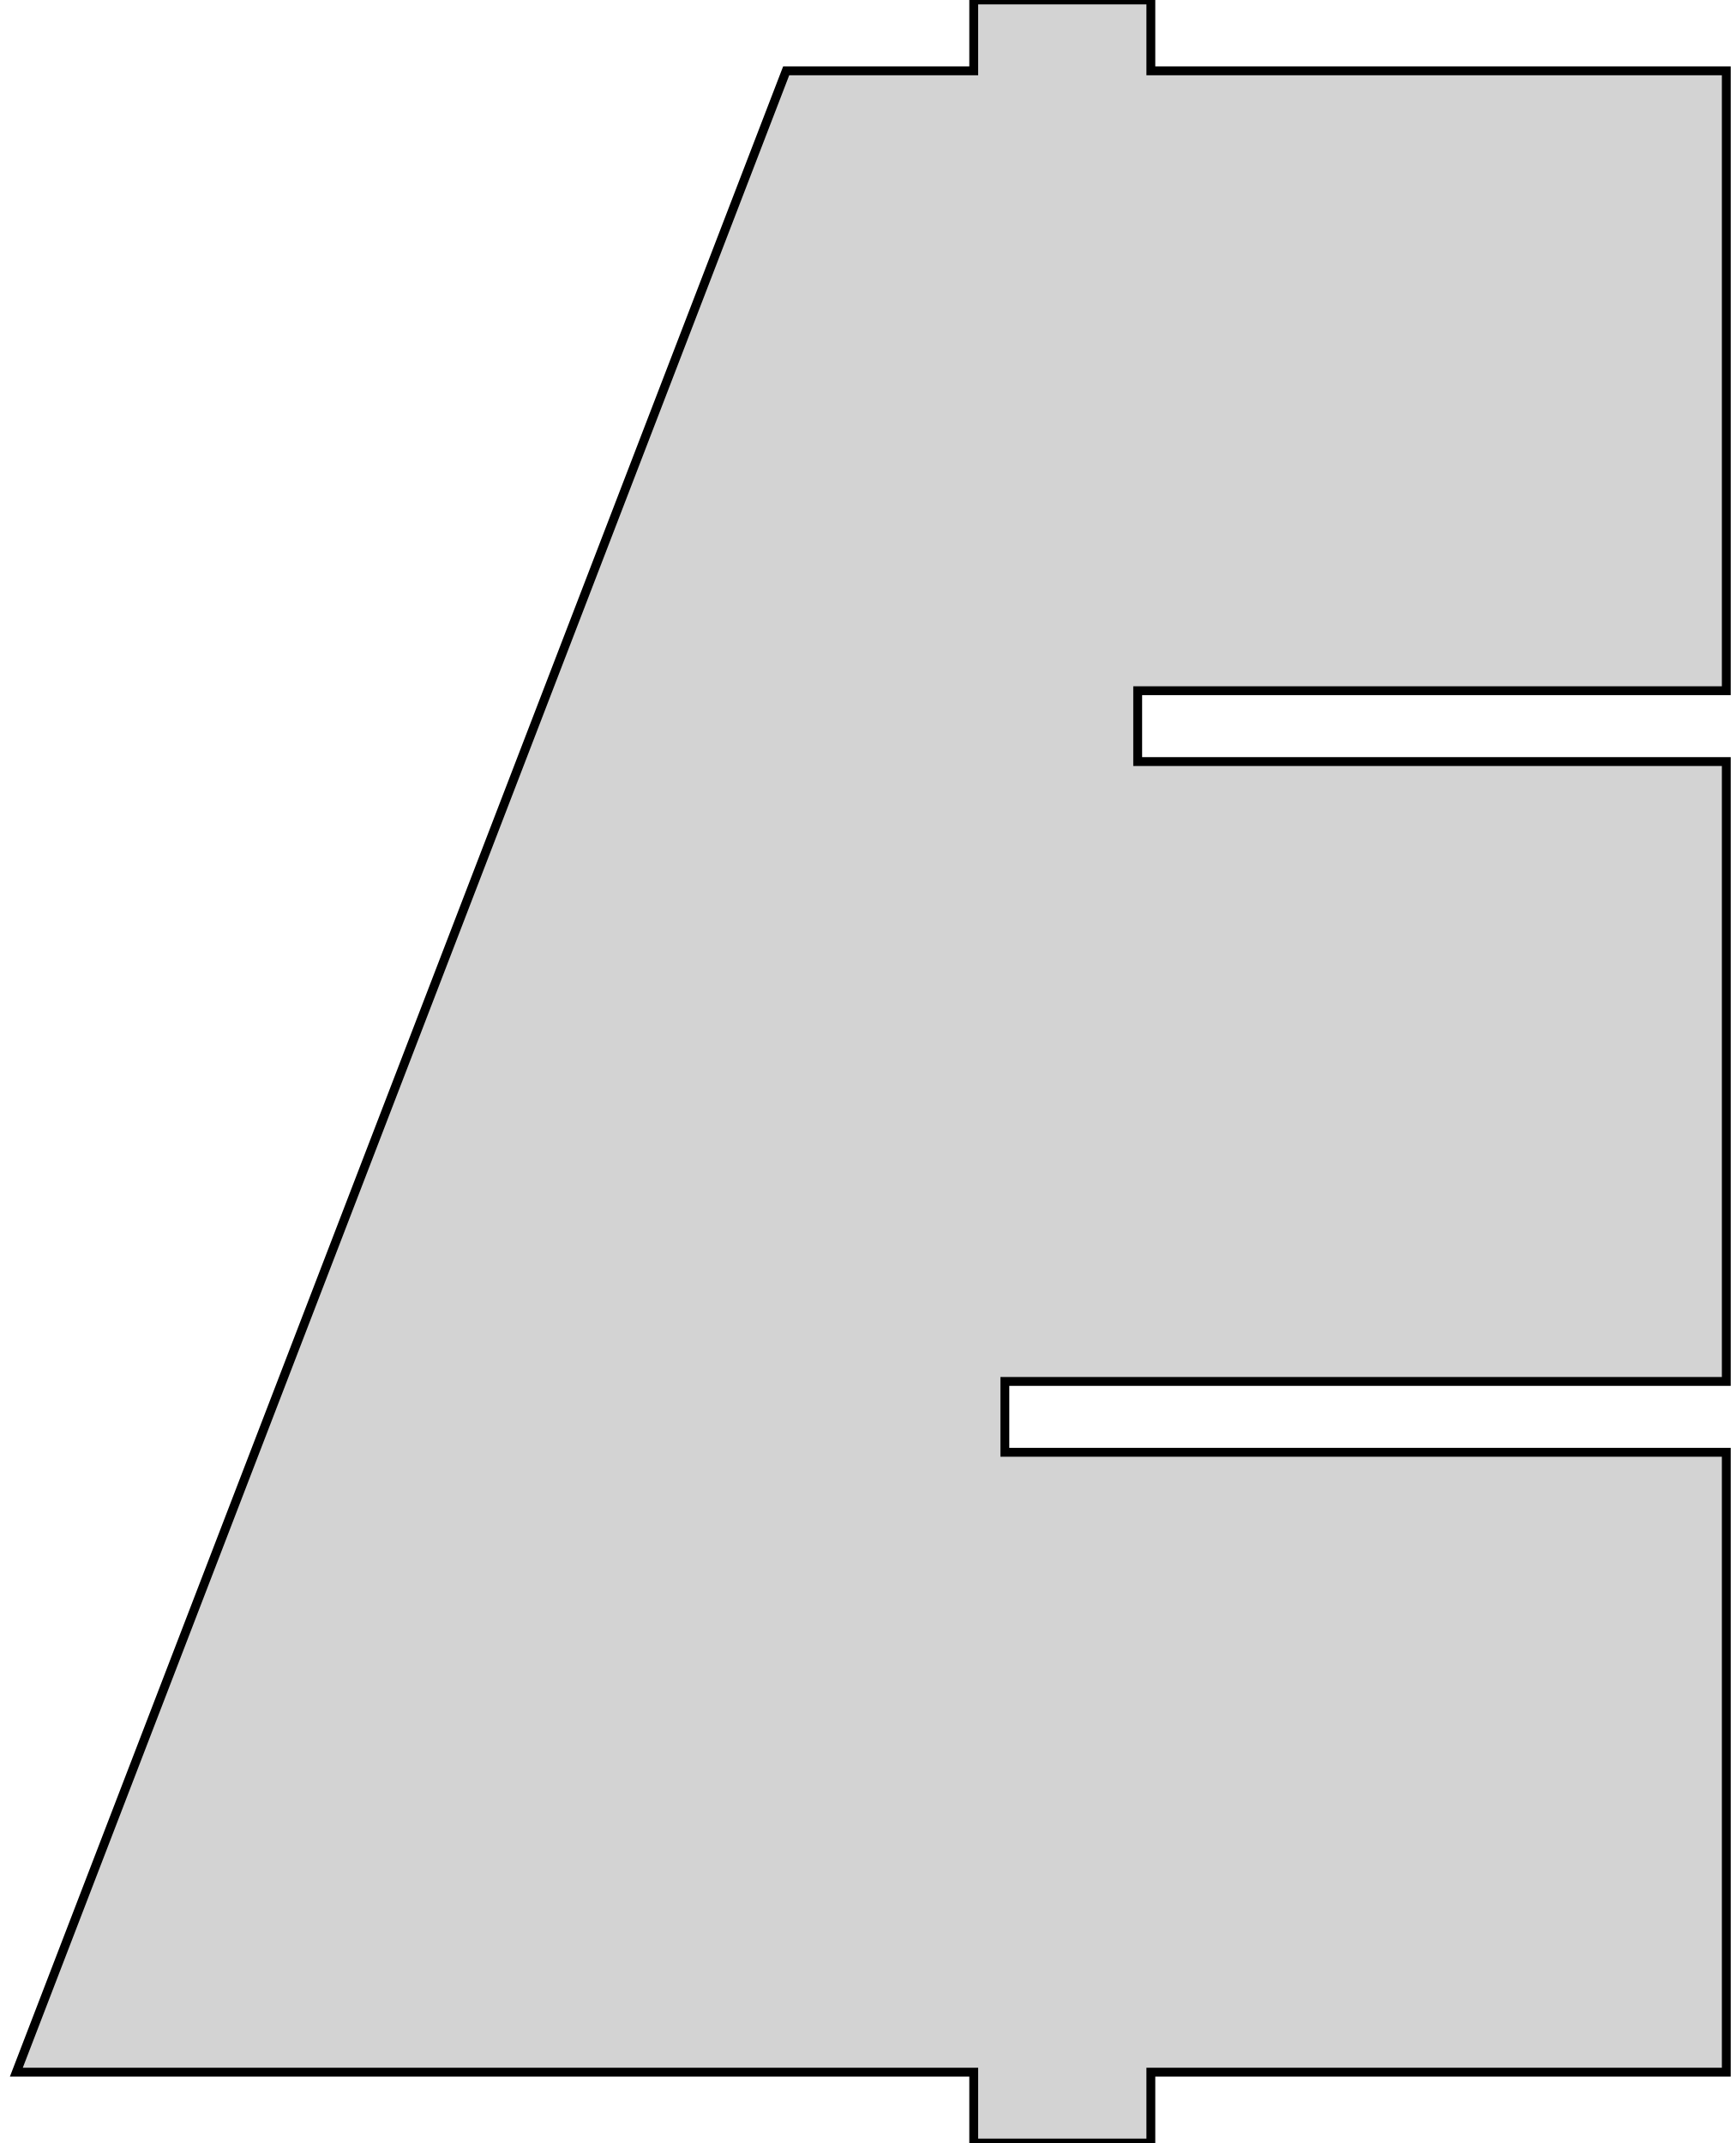
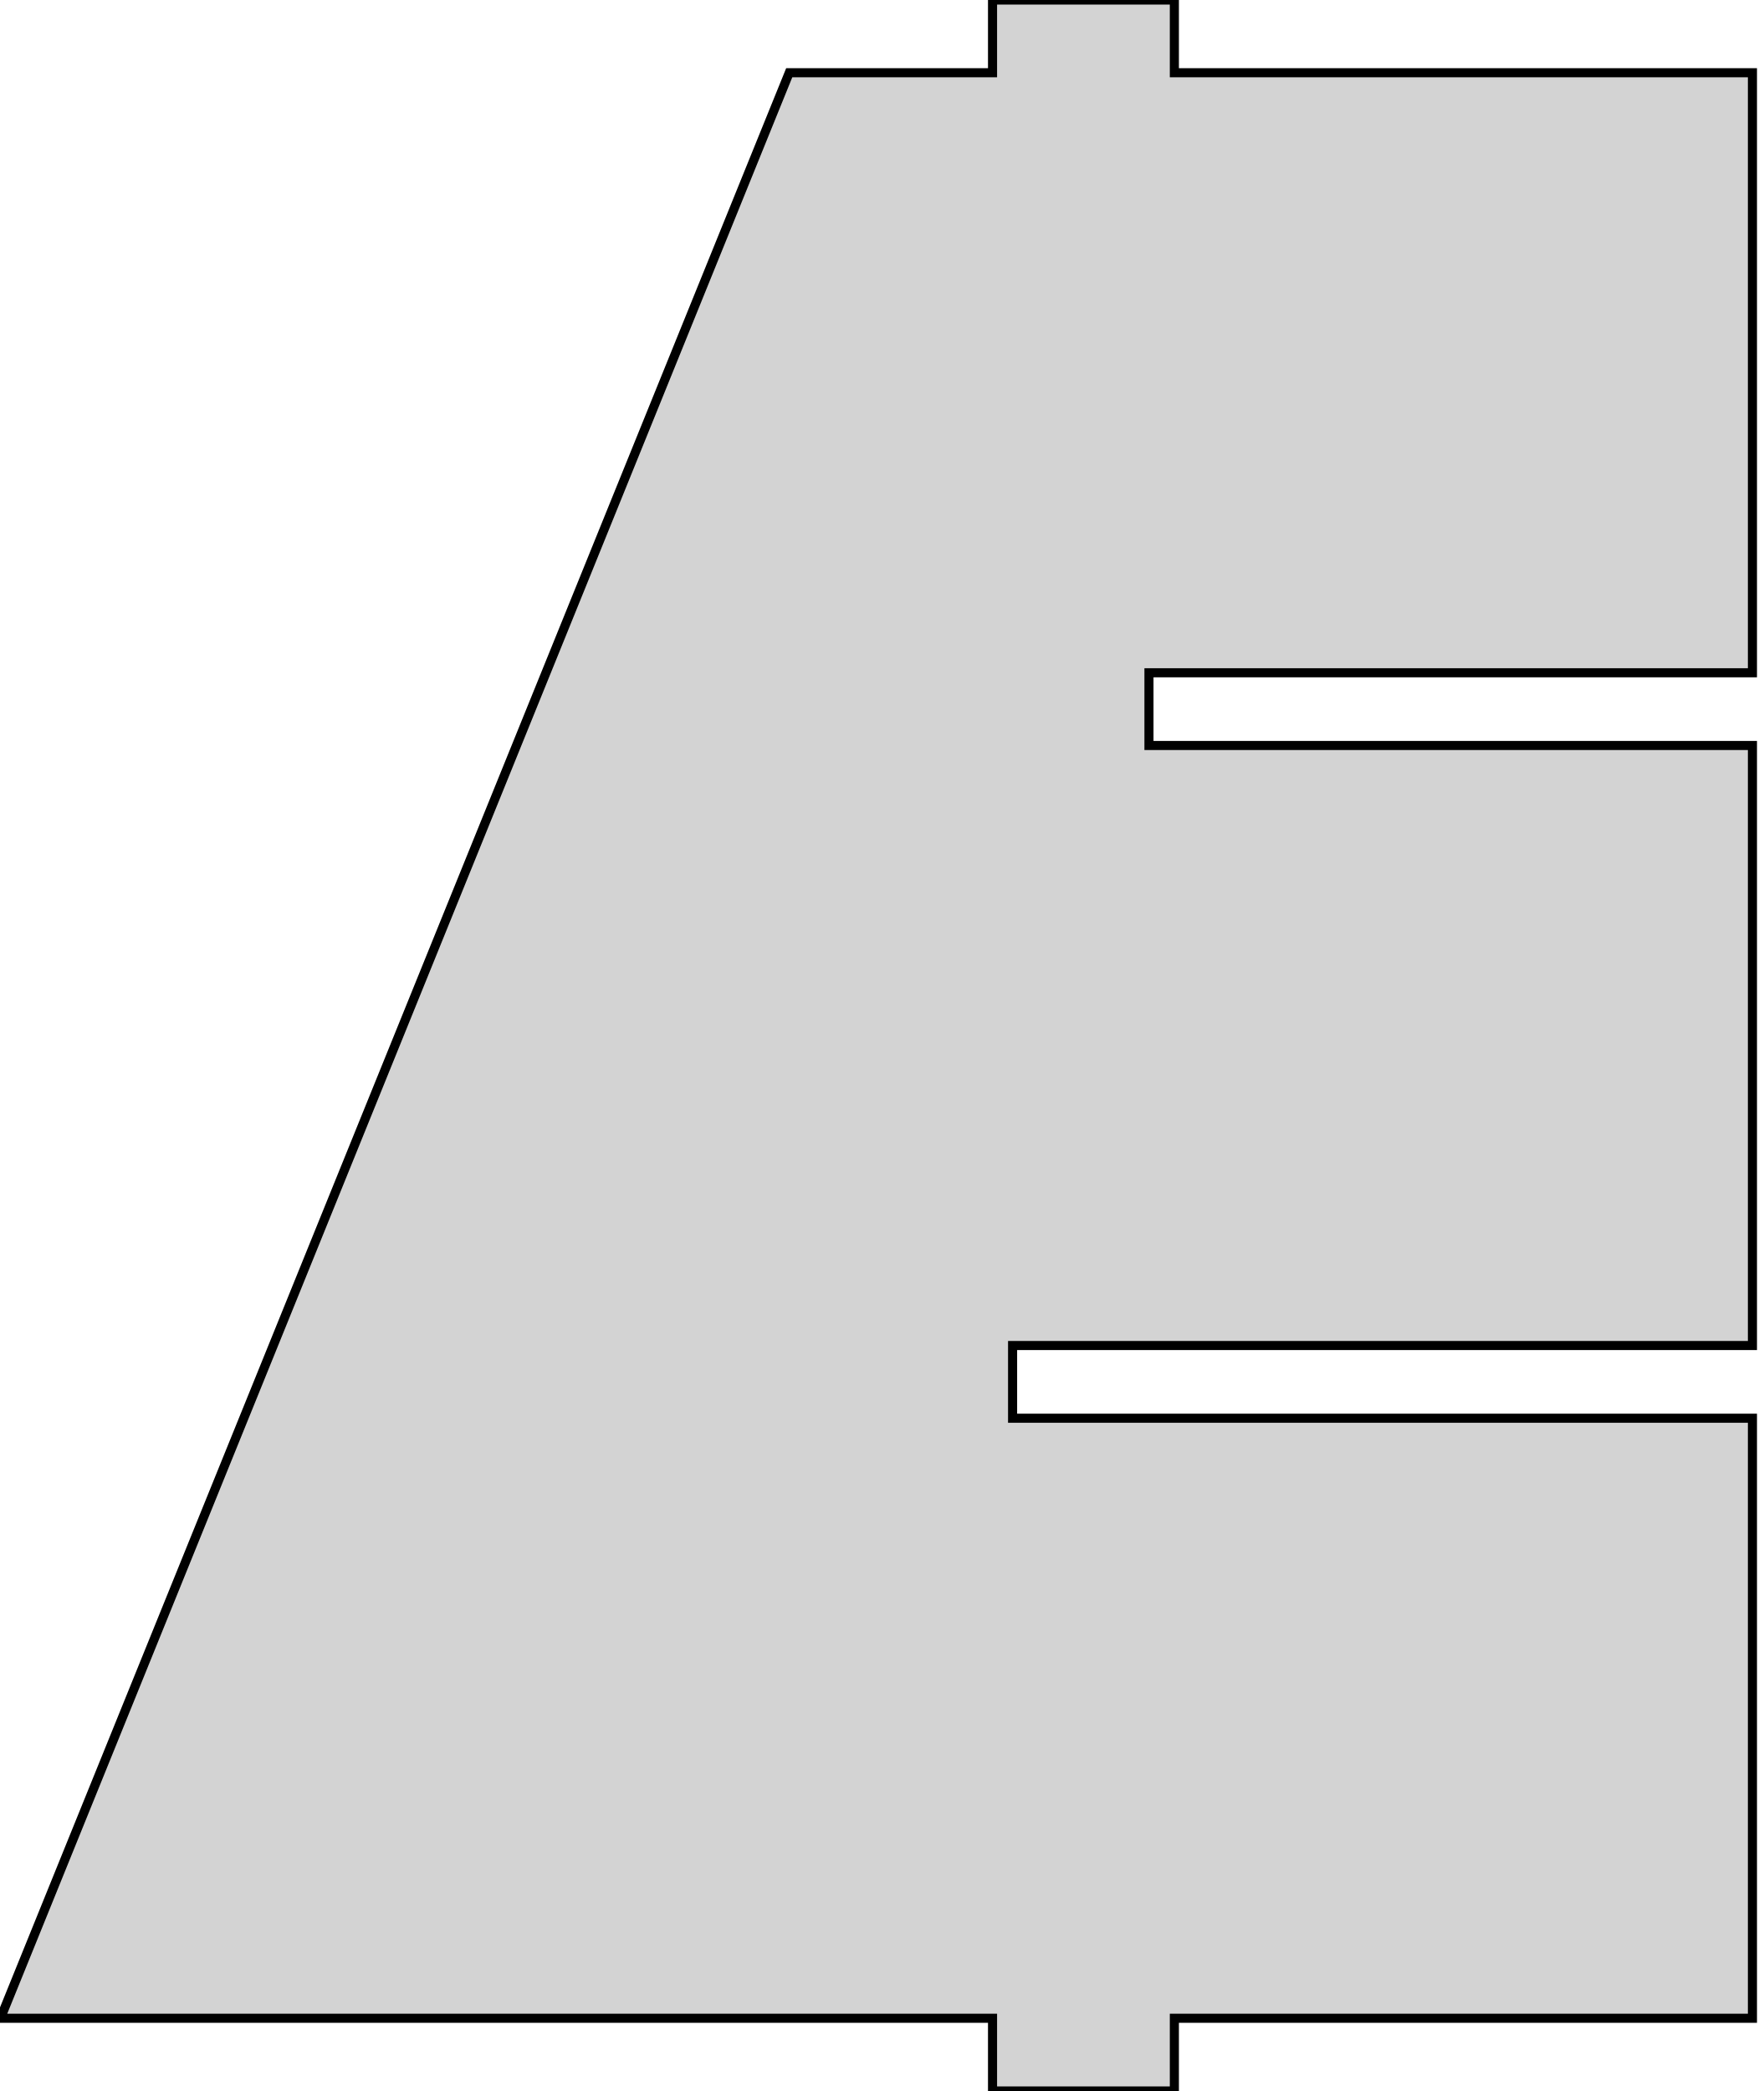
- <svg xmlns="http://www.w3.org/2000/svg" width="98mm" height="121mm" viewBox="0 9 98 121" version="1.1">
-   <path d=" M 0.923,126 L 54.974,126 L 54.974,130 L 64.974,130 L 64.974,126 L 97.462,126  L 97.462,91 L 56.731,91 L 56.731,87 L 97.462,87 L 97.462,52 L 64.231,52  L 64.231,48 L 97.462,48 L 97.462,13 L 64.974,13 L 64.974,9 L 54.974,9  L 54.974,13 L 44.385,13 z " stroke="black" fill="lightgray" stroke-width="0.5" />
+ <svg xmlns="http://www.w3.org/2000/svg" width="97mm" height="115mm" viewBox="-1 9 97 115" version="1.1">
+   <path d=" M -0.973,120 L 53.586,120 L 53.586,124 L 63.586,124 L 63.586,120 L 95.378,120  L 95.378,87 L 54.689,87 L 54.689,83 L 95.378,83 L 95.378,50 L 62.189,50  L 62.189,46 L 95.378,46 L 95.378,13 L 63.586,13 L 63.586,9 L 53.586,9  L 53.586,13 L 42.405,13 z " stroke="black" fill="lightgray" stroke-width="0.5" />
</svg>
